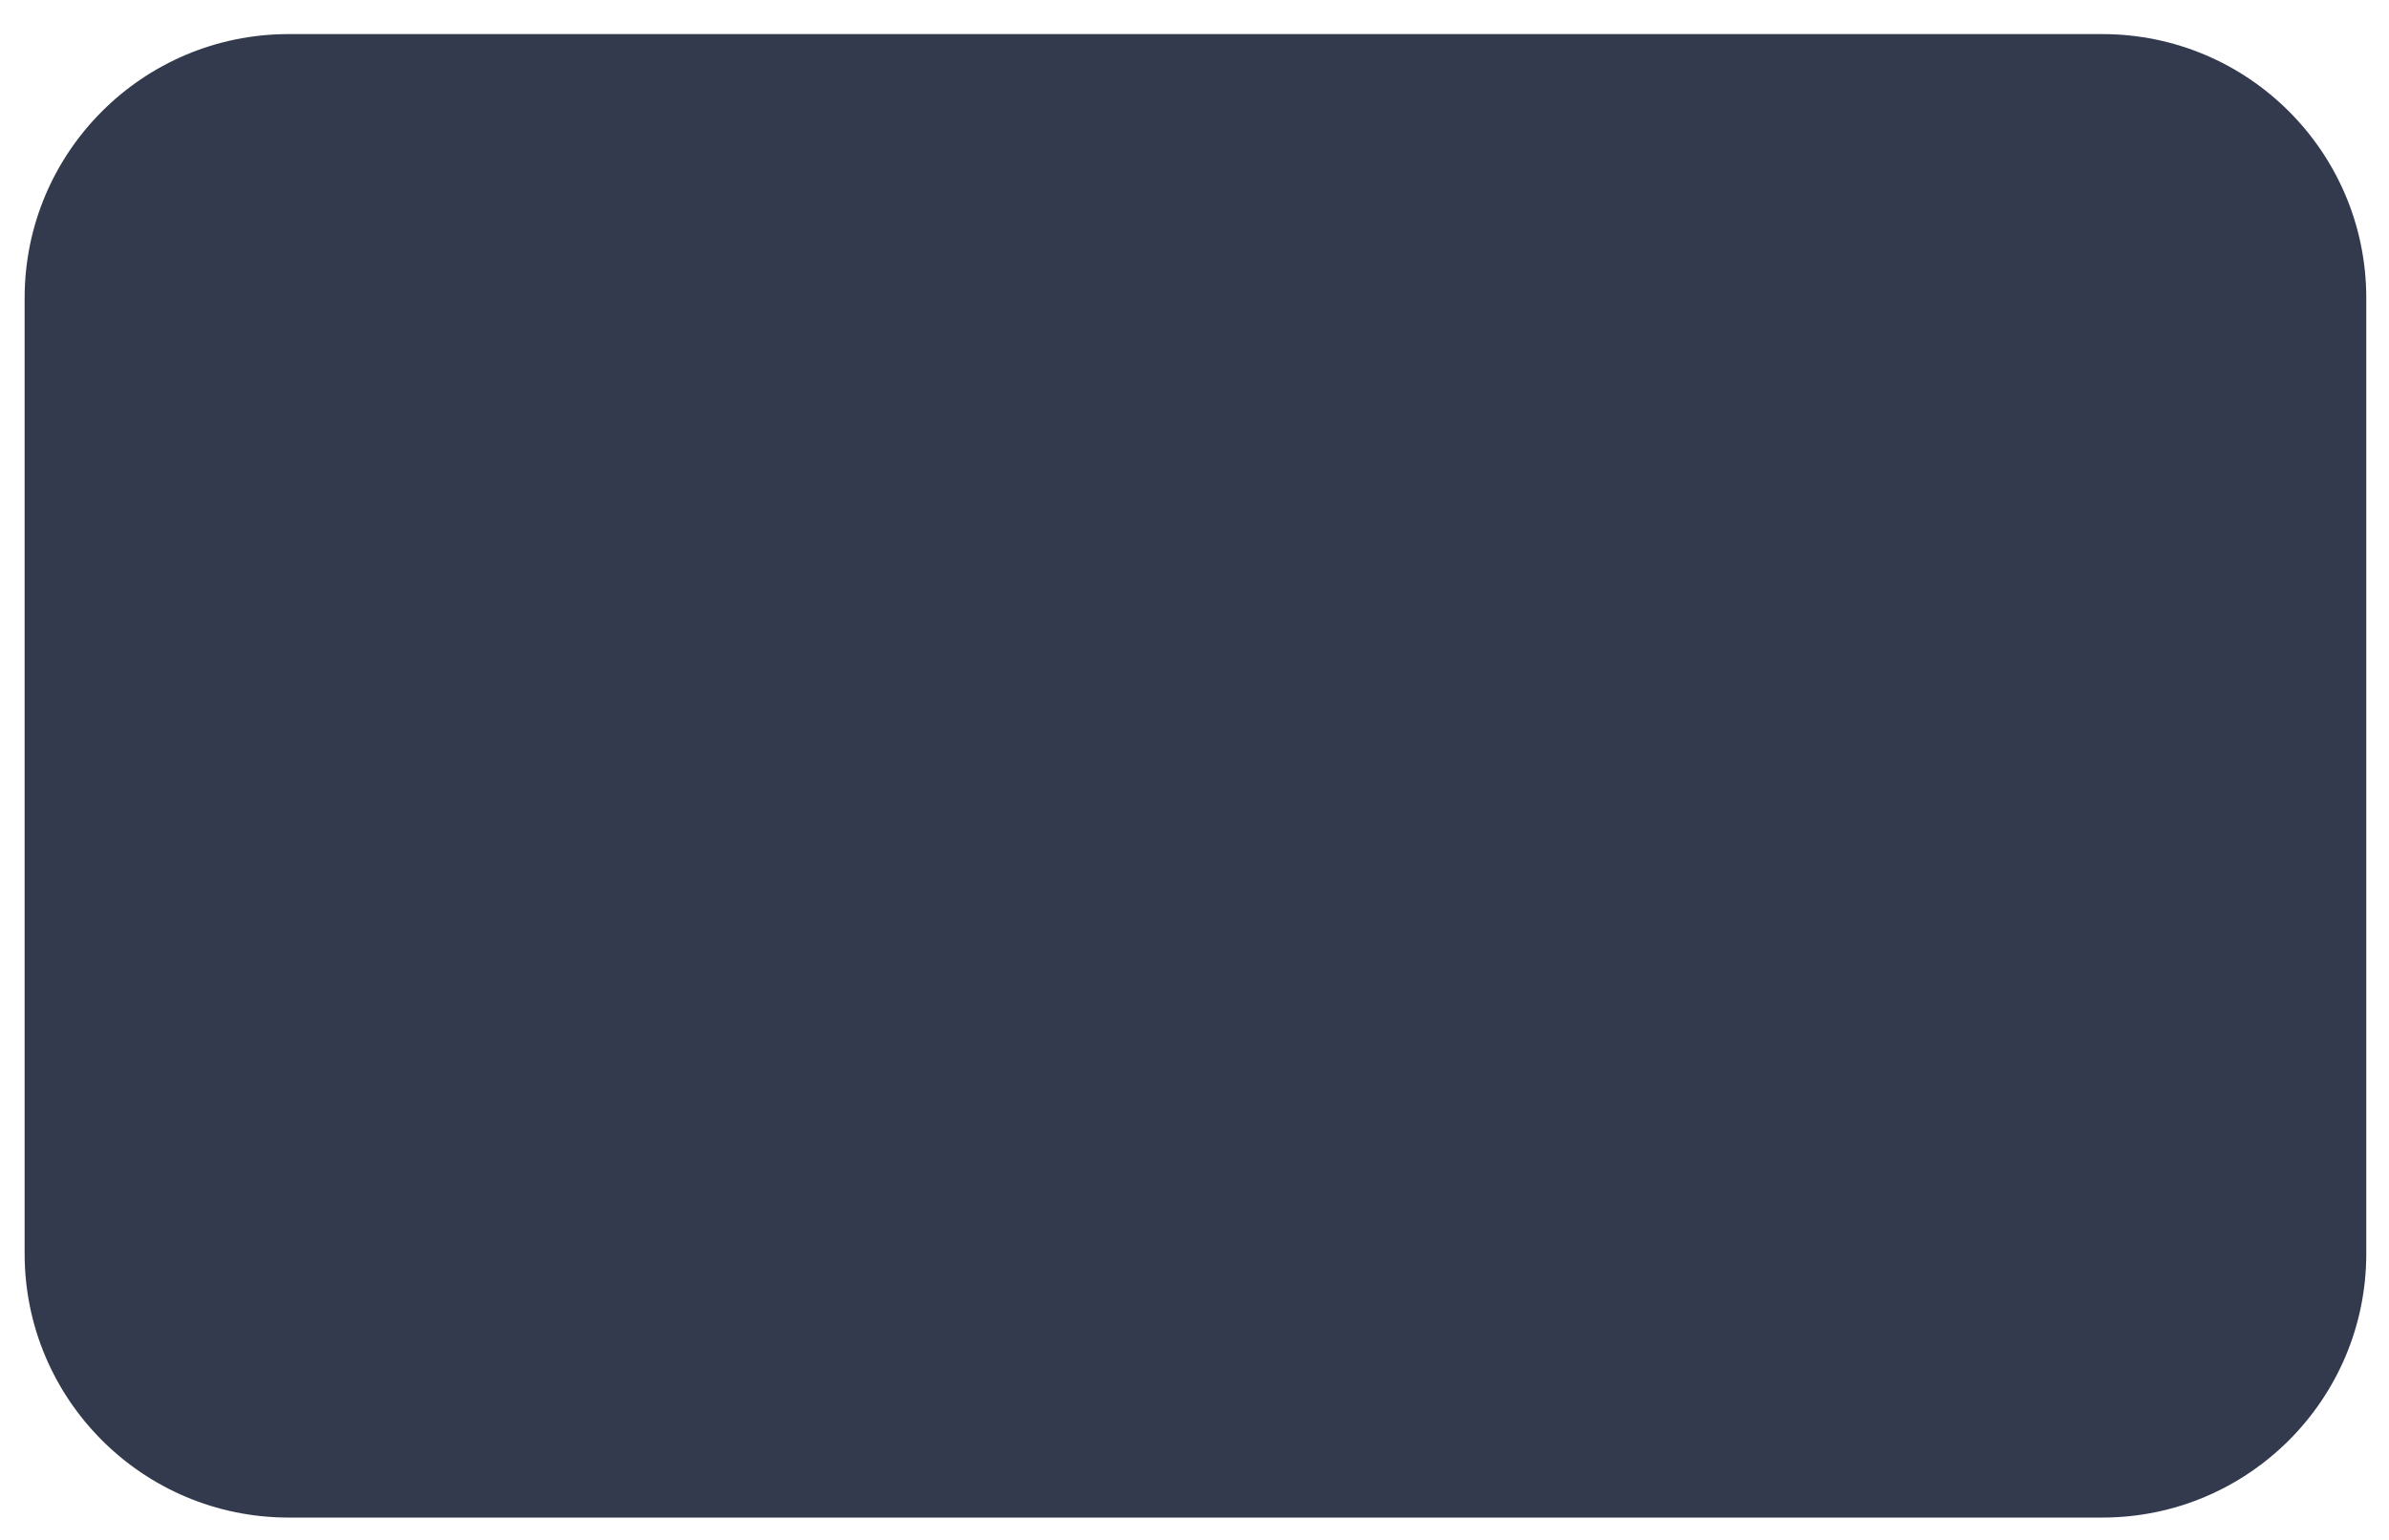
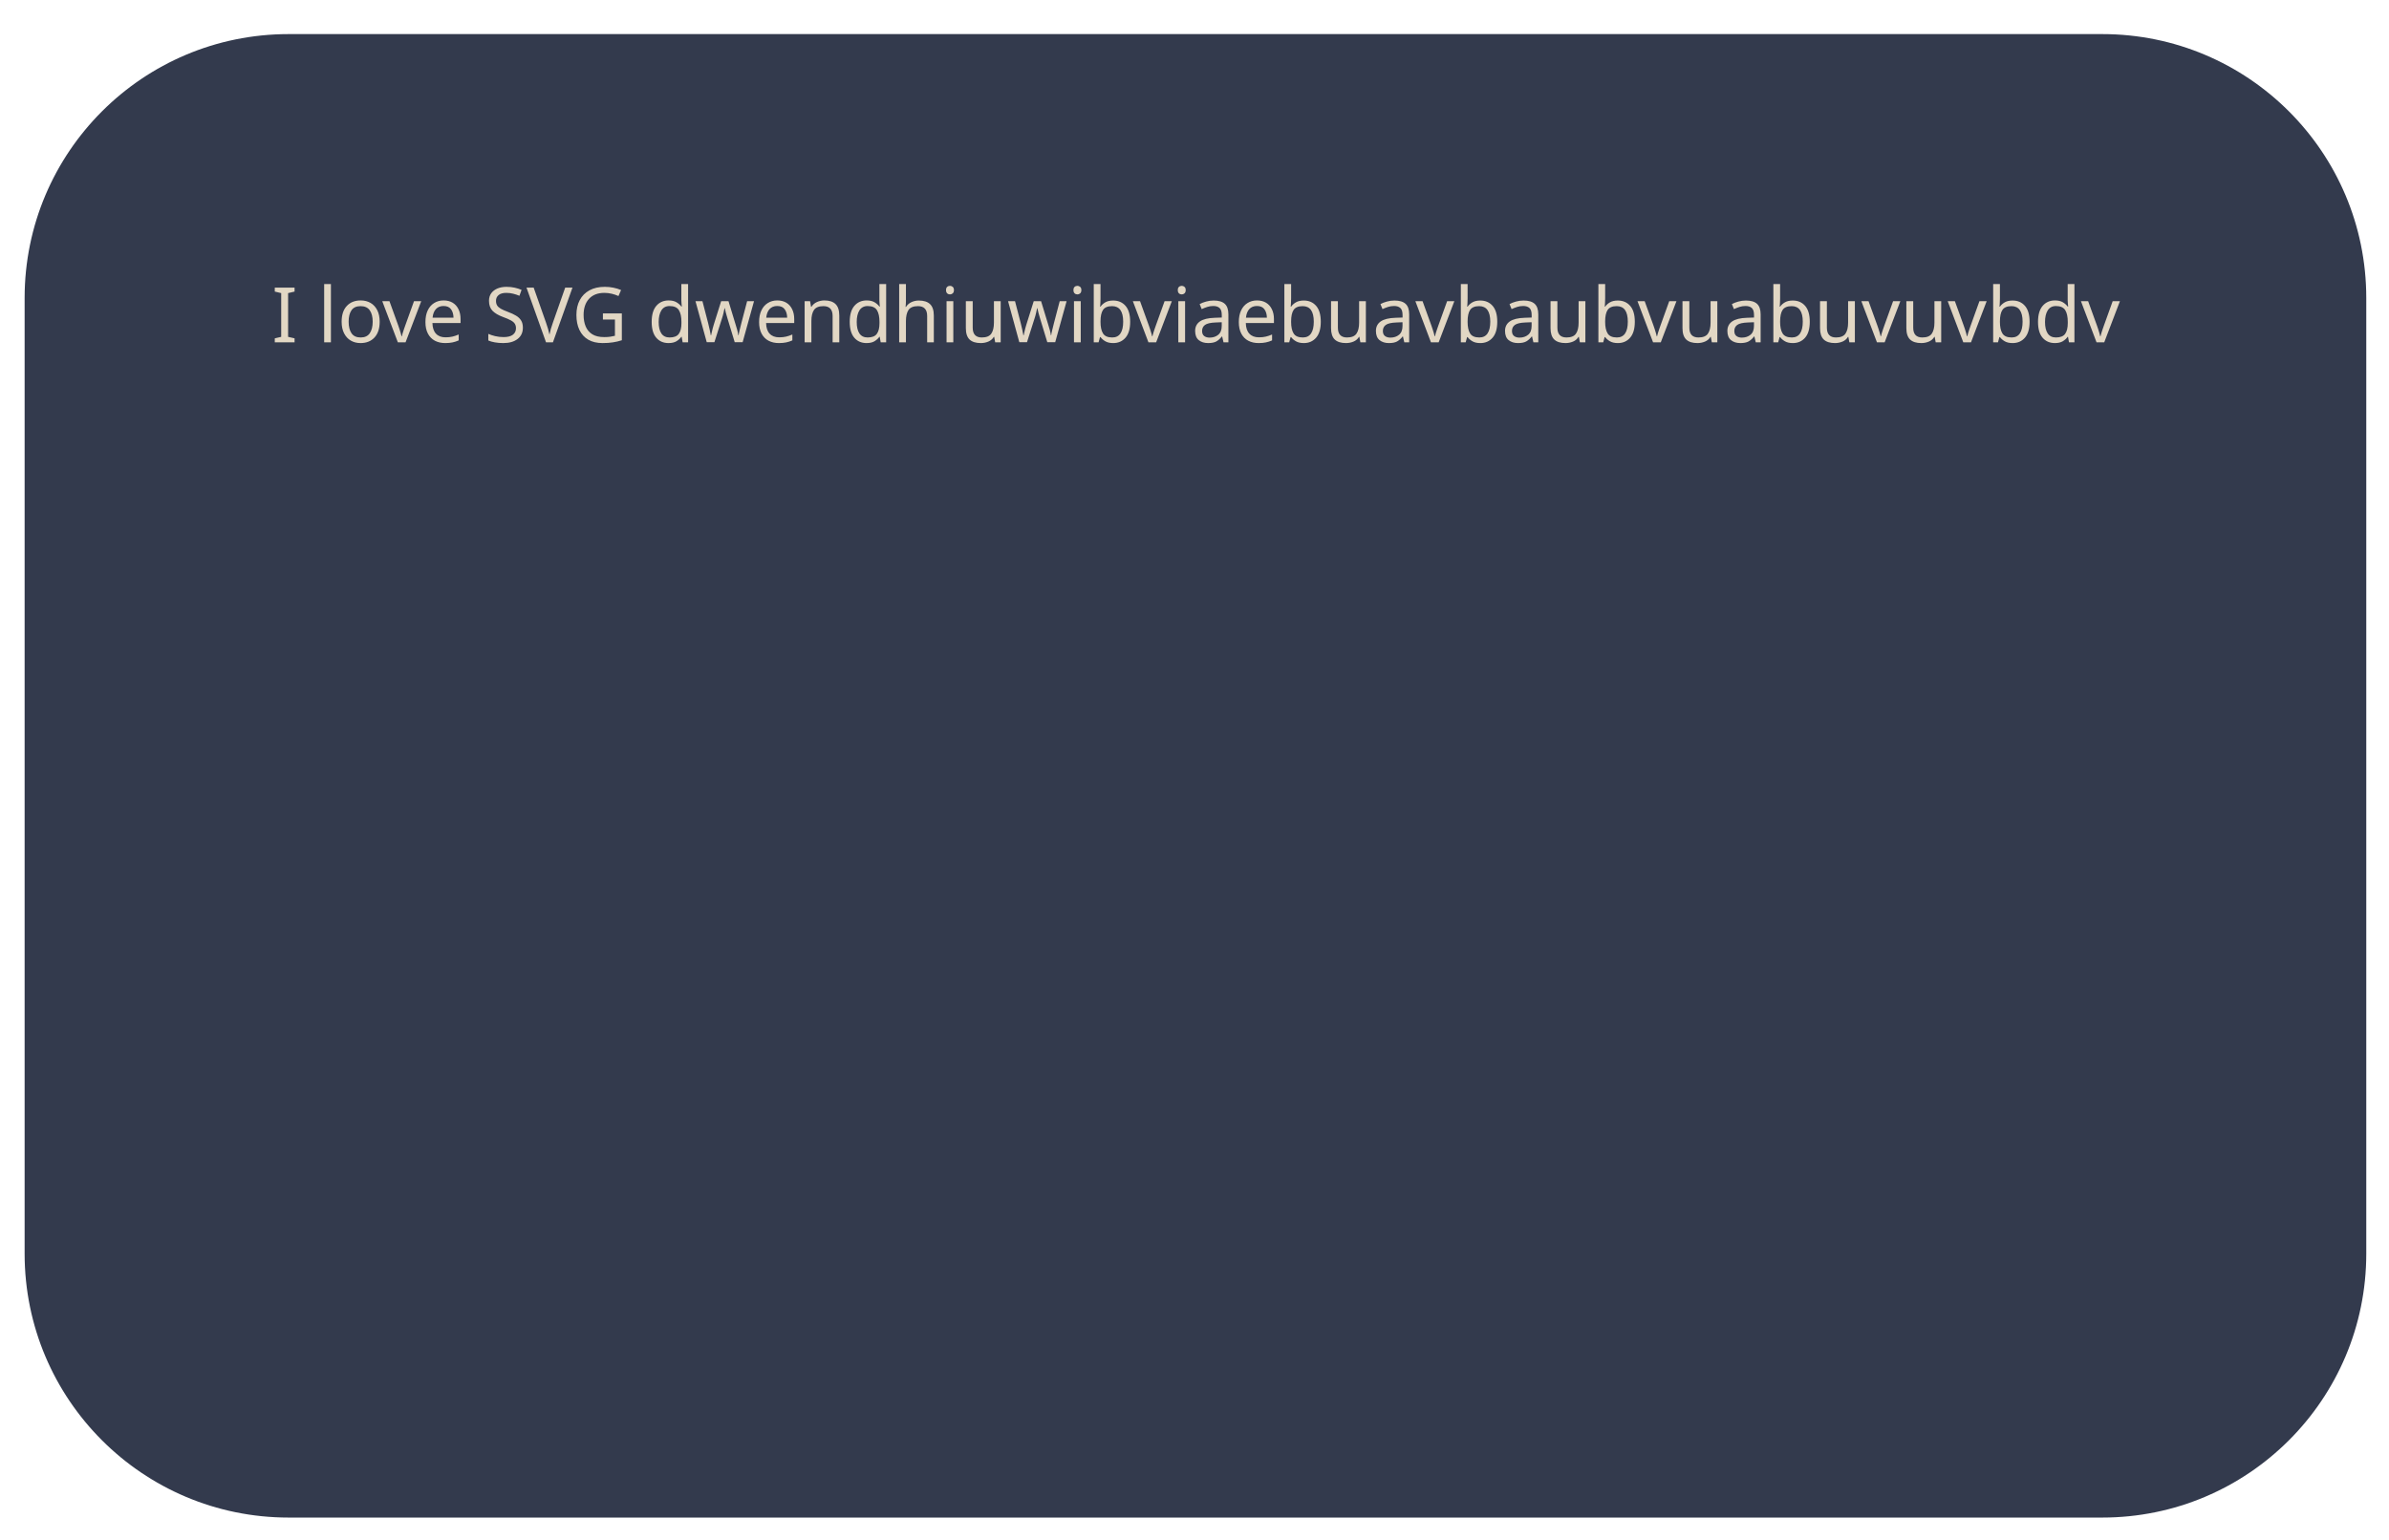
<svg xmlns="http://www.w3.org/2000/svg" id="globalPopUp" viewBox="0 0 779 502">
  <defs>
    <style>
      .popup-cls-1{
        fill: #333a4d;
      }

      .popup-cls-2 {
        font-size: 25px;
        fill: #e2d7c4;
        font-family: MyriadPro-Regular, Myriad Pro;
      }

      .popup-cls-3 {
        letter-spacing: -0.01em;
      }

      .popup-cls-4 {
        letter-spacing: -0.01em;
      }

      .popup-cls-5  {
        letter-spacing: 0em;
      }

      .popup-cls-6 {
        letter-spacing: -0.01em;
      }

      .popup-cls-7 {
        letter-spacing: 0.01em;
      }

      .popup-cls-8 {
        letter-spacing: -0.01em;
      }

      .popup-cls-9 {
        letter-spacing: 0em;
      }

      .popup-cls-10 {
        letter-spacing: -0.01em;
      }

      .popup-cls-11 {
        letter-spacing: 0em;
      }

      .popup-cls-12 {
        letter-spacing: 0em;
      }

      .popup-cls-13 {
        letter-spacing: 0em;
      }

      .popup-cls-14 {
        letter-spacing: -0.01em;
      }

      .popup-cls-15 {
        letter-spacing: 0.02em;
      }

      .popup-cls-16 {
        letter-spacing: 0em;
      }

      .popup-cls-17 {
        letter-spacing: -0.01em;
      }

      .popup-cls-18 {
        letter-spacing: 0em;
      }

     .popup-cls-19 {
        letter-spacing: 0em;
      }

     .popup-cls-20 {
        letter-spacing: 0em;
      }

     .popup-cls-21 {
        letter-spacing: -0.01em;
      }
    </style>
  </defs>
  <g id="Layer_2" data-name="Layer 2">
    <rect class="popup-cls-1" x="8.03" y="11.12" width="763.56" height="483.86" rx="86.08" />
-     <text class="popup-cls-2" transform="translate(88.6 111.65)" />
+     <text class="popup-cls-2" transform="translate(88.6 111.65)">I love SVG dwendhiuwibviaebuavbaubvuabuvuvbdv</text>
  </g>
</svg>
